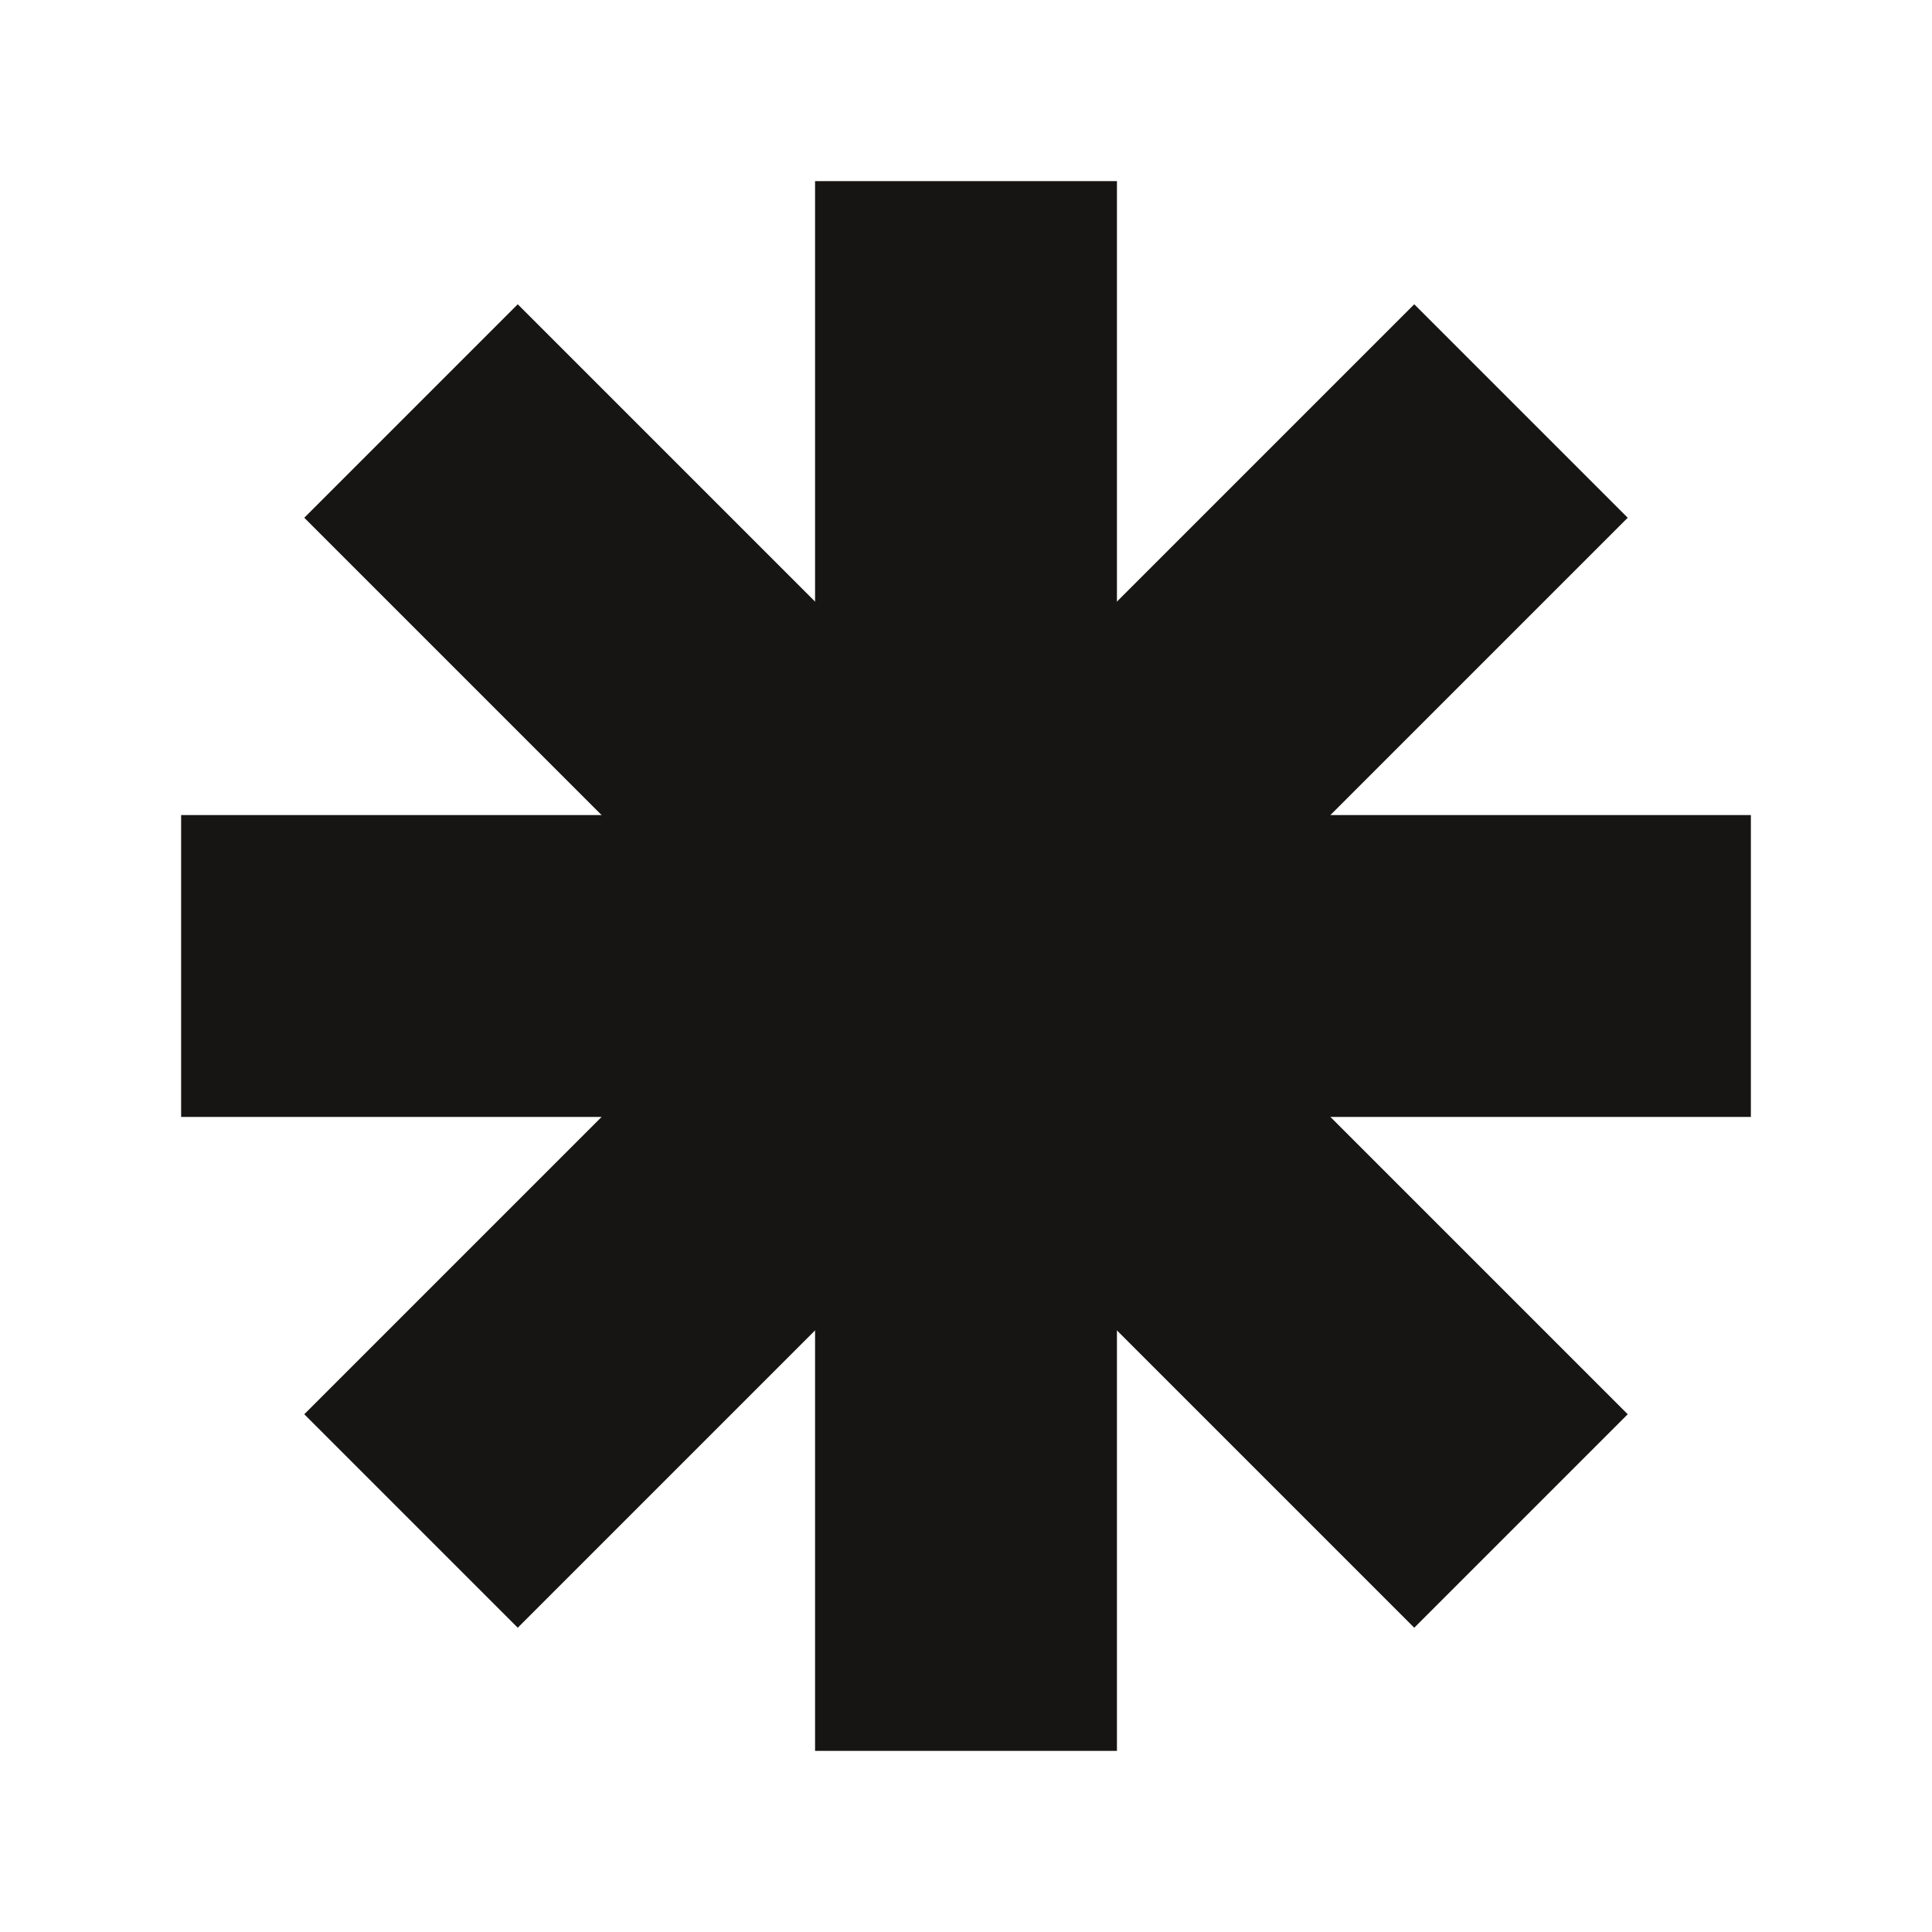
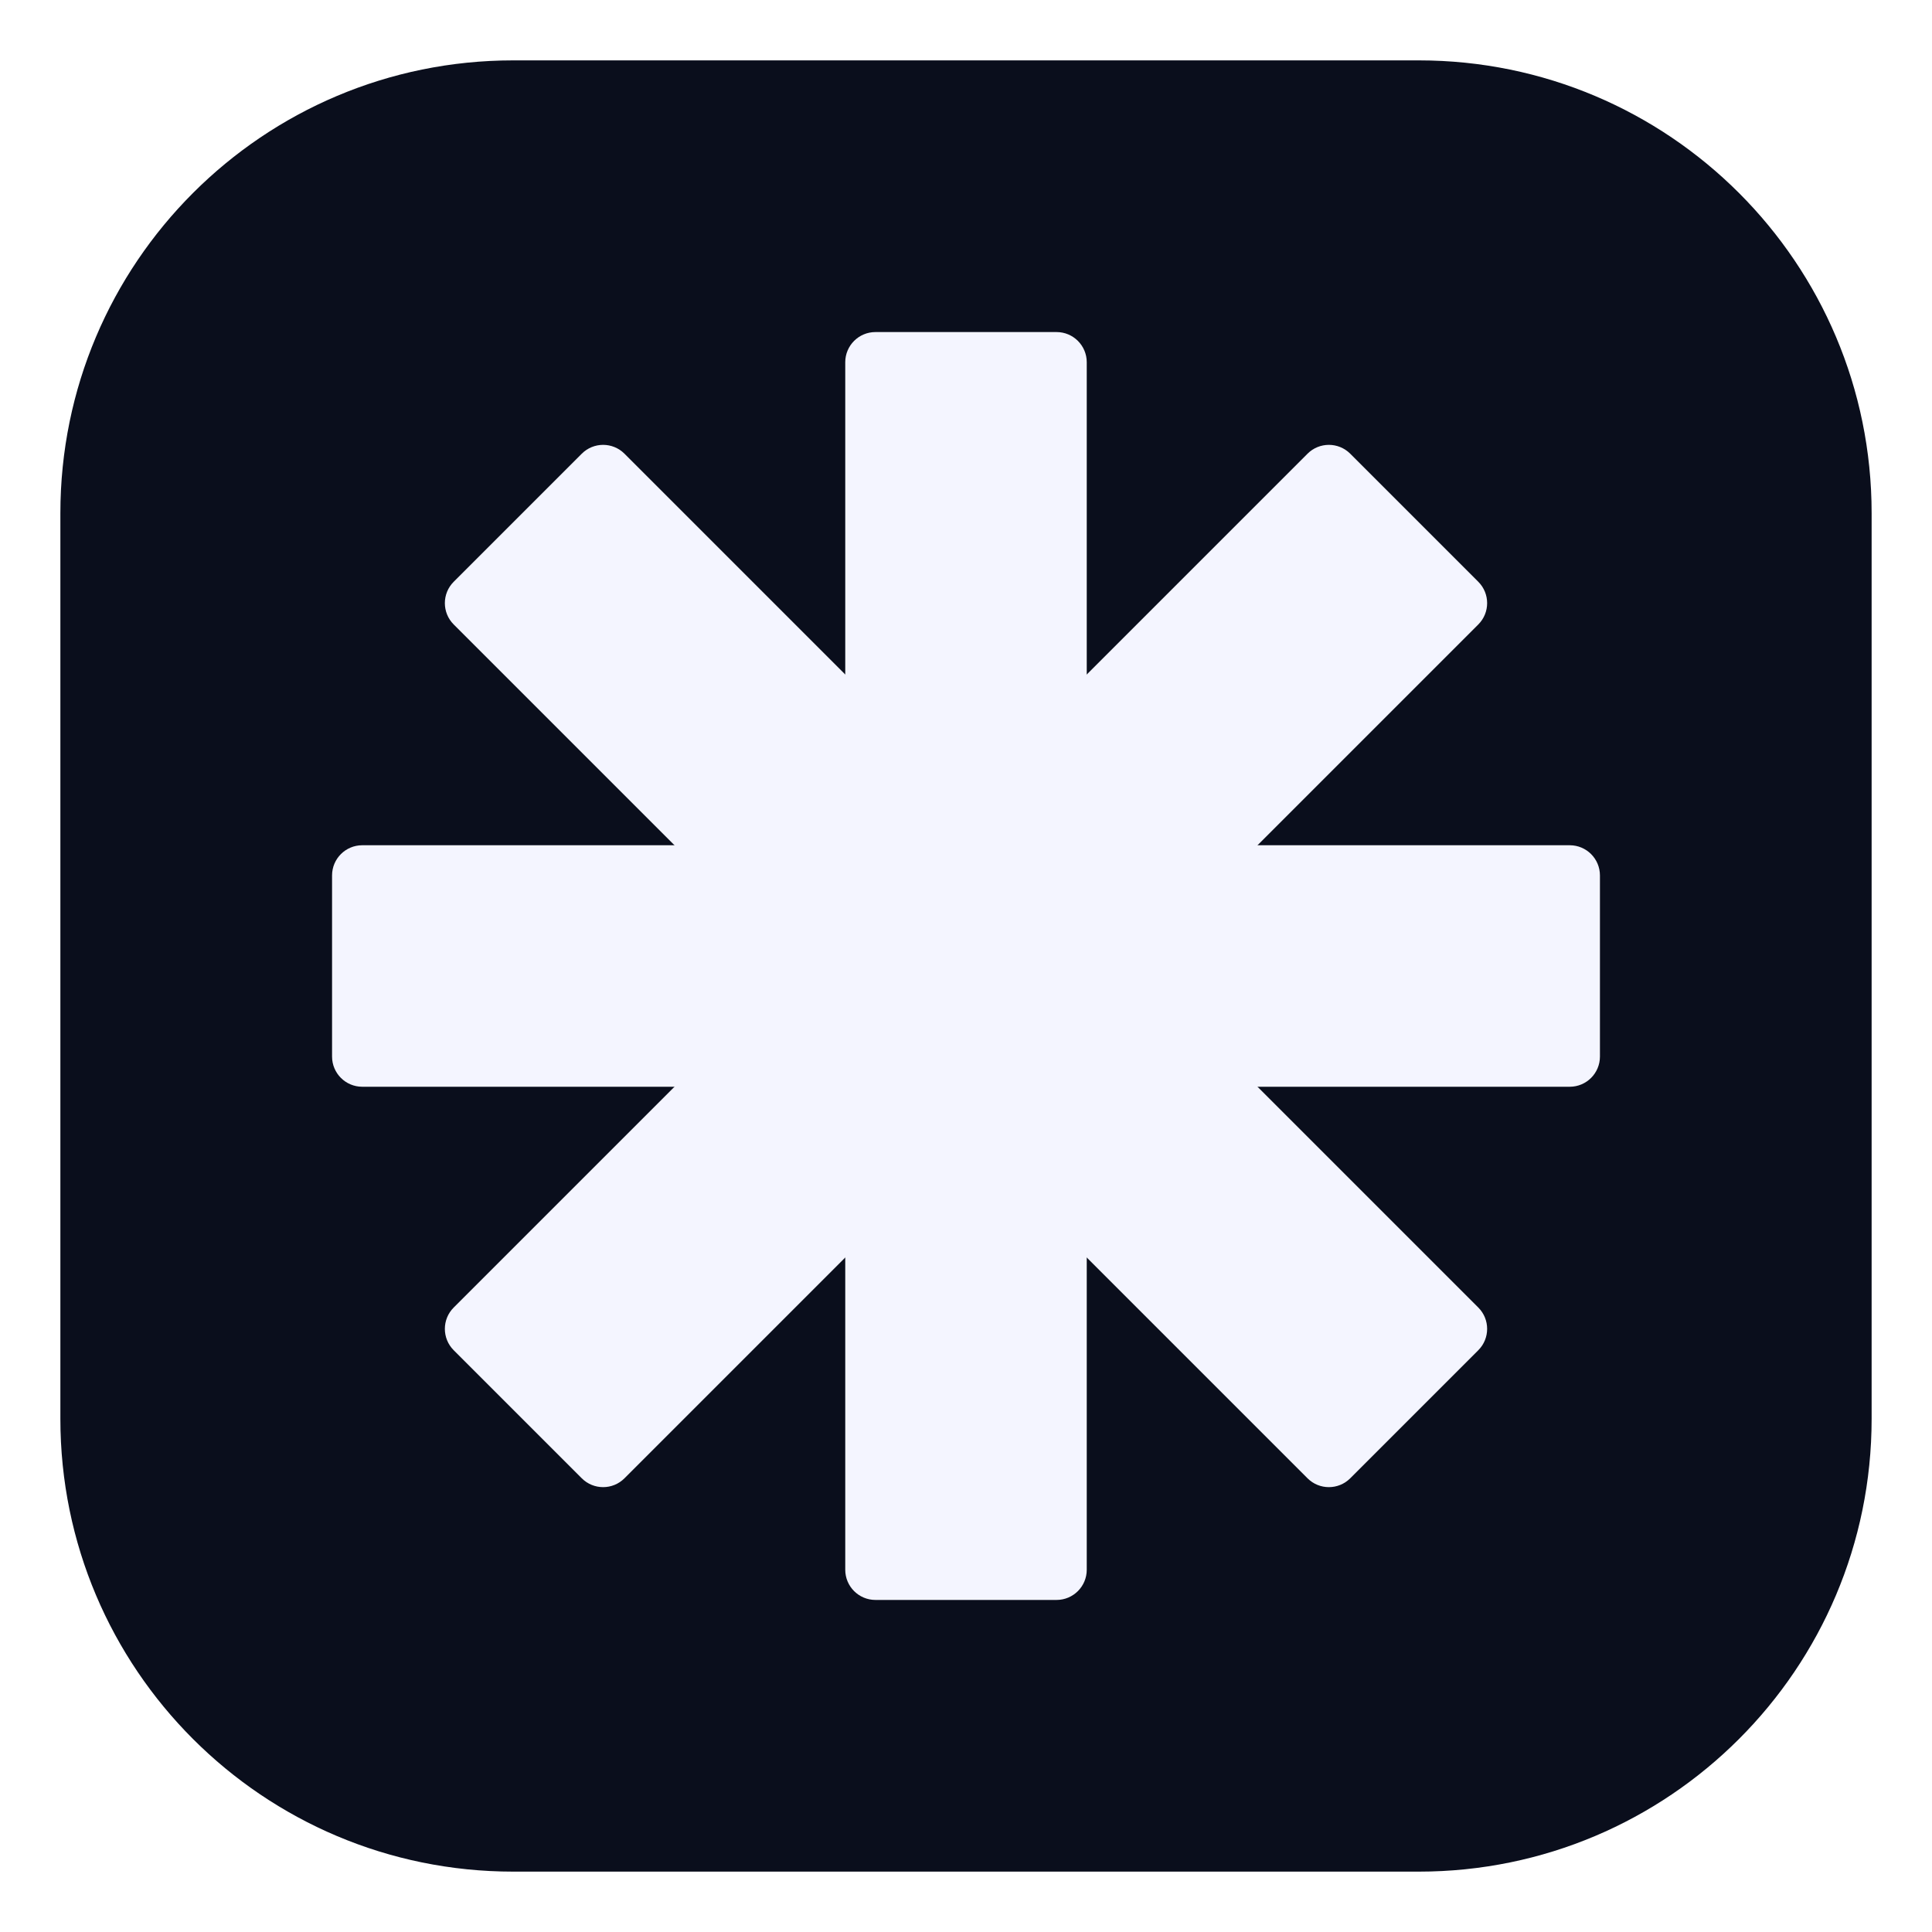
<svg xmlns="http://www.w3.org/2000/svg" width="64" height="64" viewBox="0 0 64 64">
-   <g fill="#161513">
-     <rect x="27" y="6" width="10" height="52" />
-     <rect x="27" y="6" width="10" height="52" transform="rotate(45 32 32)" />
-     <rect x="27" y="6" width="10" height="52" transform="rotate(90 32 32)" />
-     <rect x="27" y="6" width="10" height="52" transform="rotate(135 32 32)" />
+   <rect x="2" y="2" width="60" height="60" rx="15" fill="#0A0E1C" />
+   <g fill="#F4F5FF">
+     <rect x="28" y="11" width="8" height="42" rx="1" />
+     <rect x="28" y="11" width="8" height="42" rx="1" transform="rotate(45 32 32)" />
+     <rect x="28" y="11" width="8" height="42" rx="1" transform="rotate(90 32 32)" />
+     <rect x="28" y="11" width="8" height="42" rx="1" transform="rotate(135 32 32)" />
  </g>
</svg>
